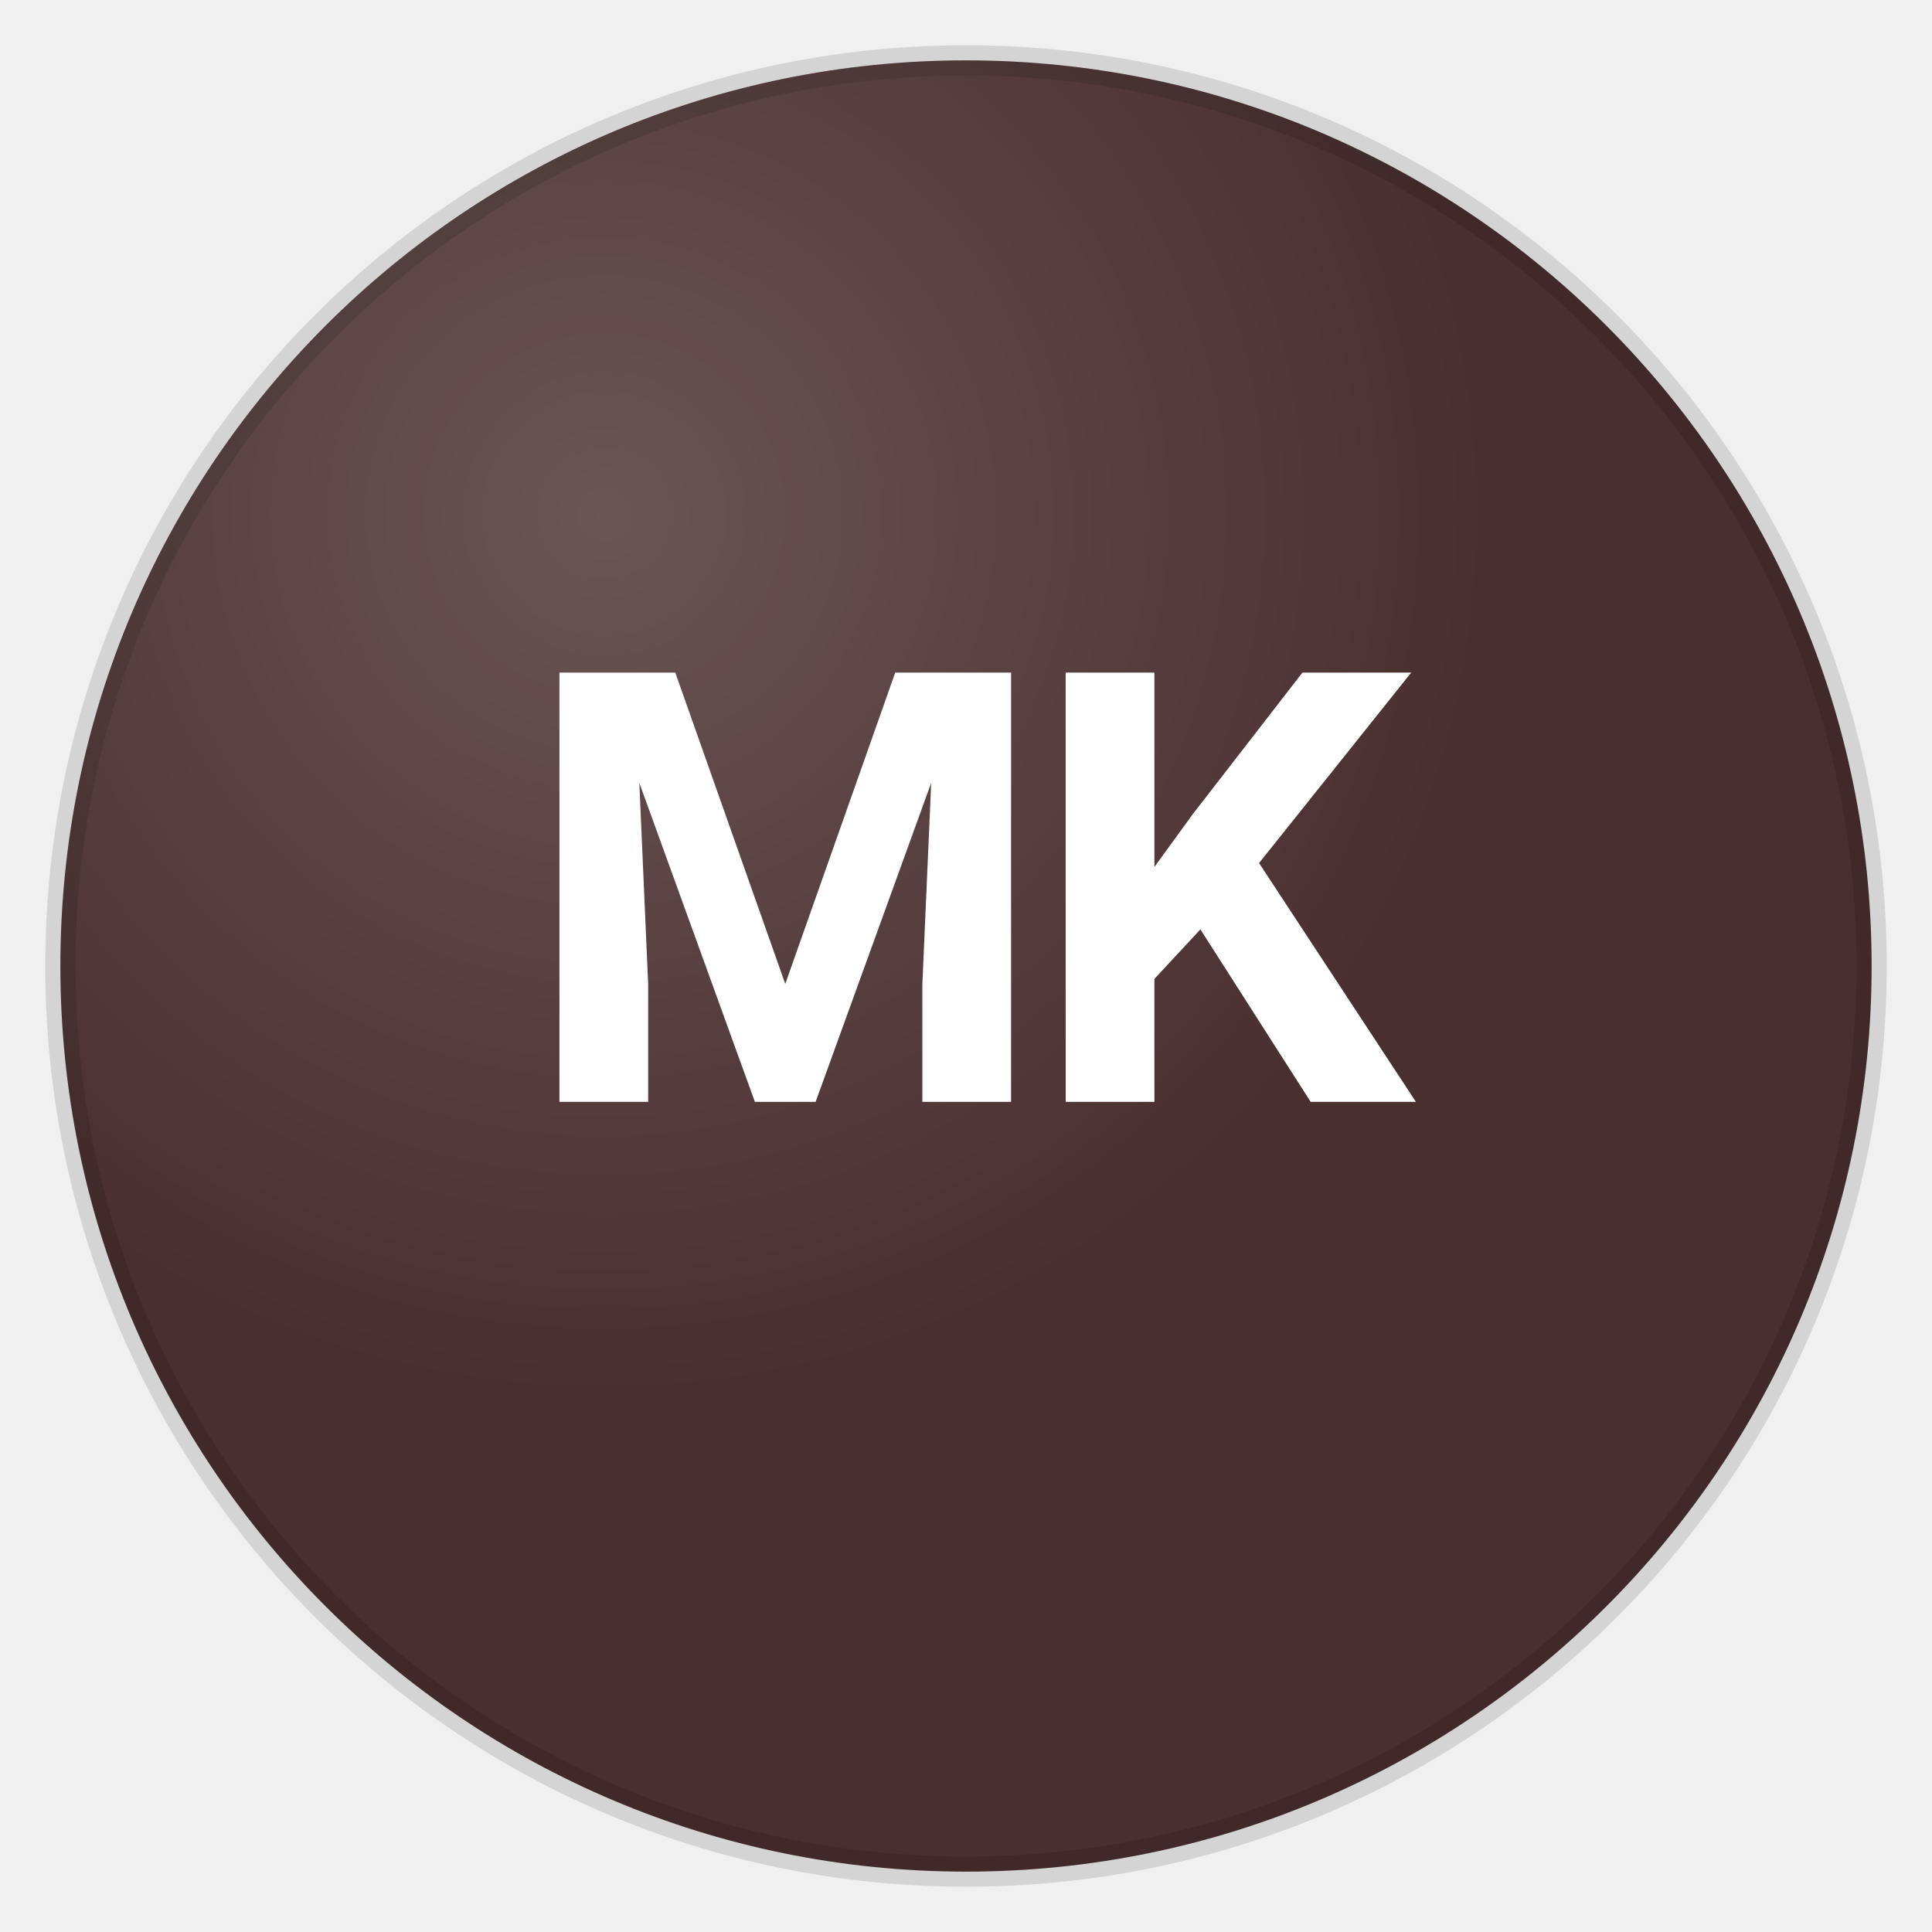
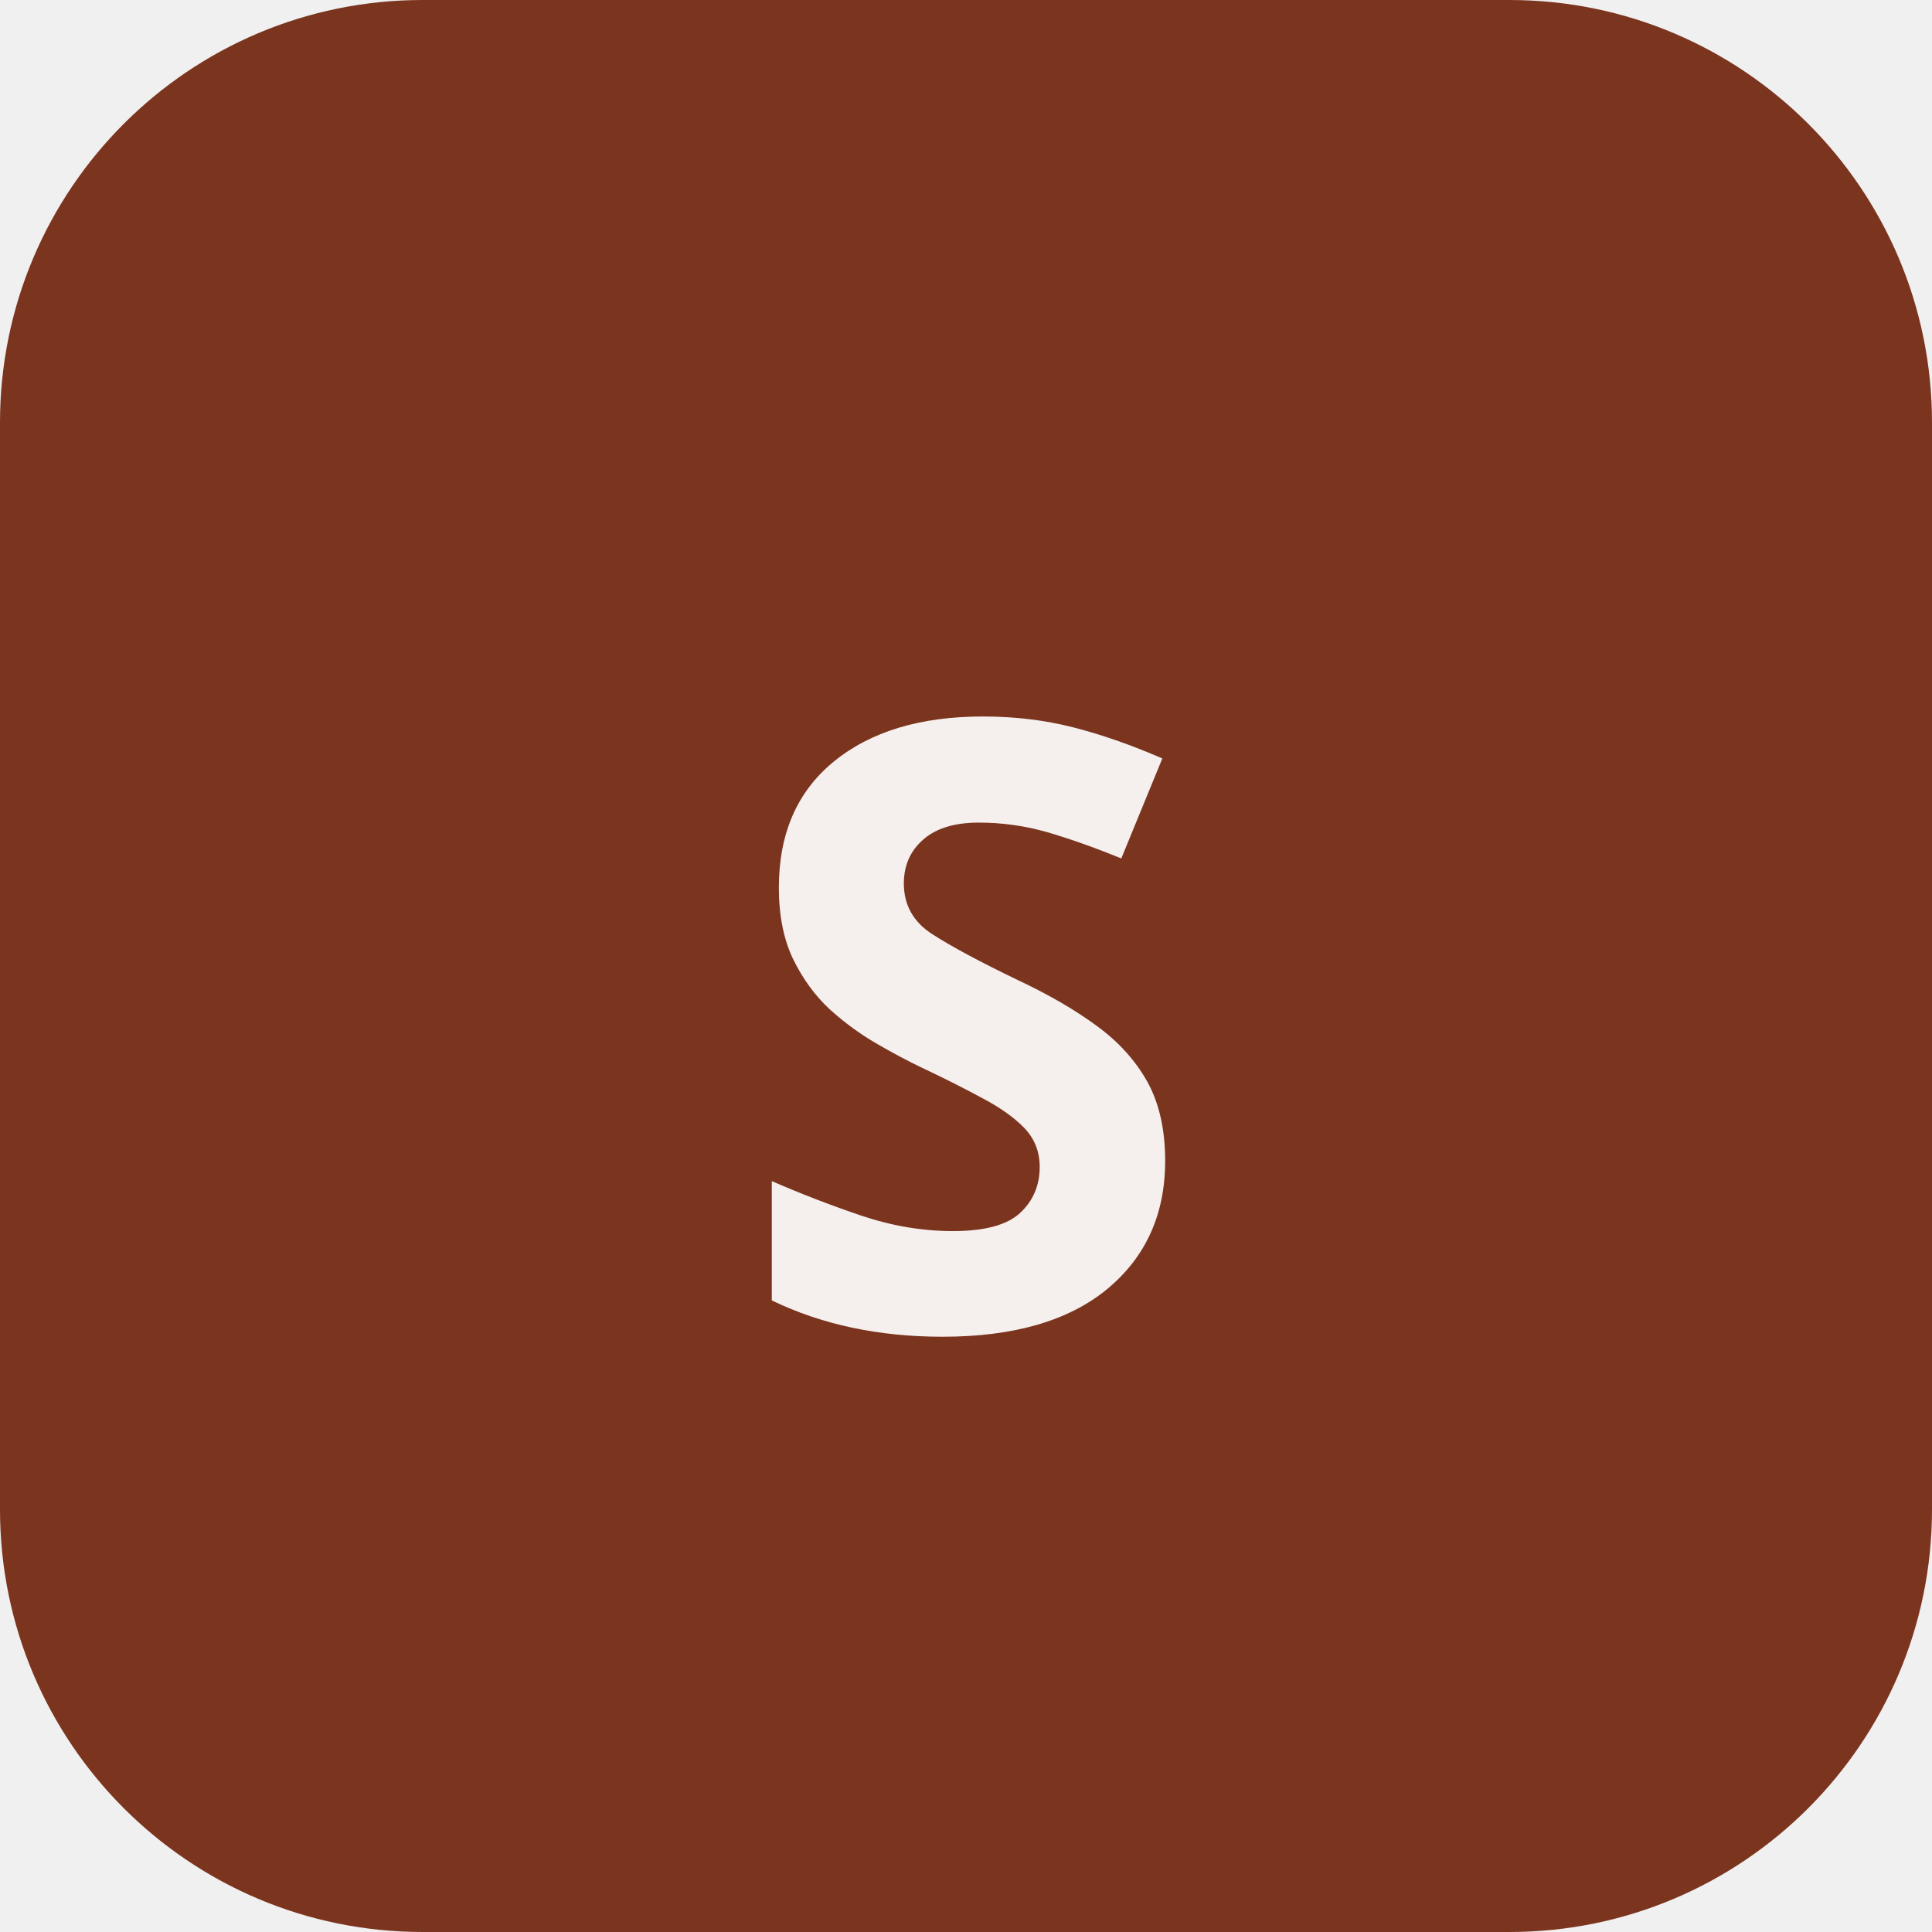
- <svg xmlns="http://www.w3.org/2000/svg" width="512" height="512" viewBox="0 0 512 512" role="img" aria-label="Slavery">
-   <defs>
-     <radialGradient id="g" cx="30%" cy="25%" r="75%">
-       <stop offset="0%" stop-color="#ffffff" stop-opacity=".18" />
-       <stop offset="65%" stop-color="#ffffff" stop-opacity="0" />
-     </radialGradient>
-   </defs>
-   <circle cx="256" cy="256" r="240" fill="#4A2F2F" />
-   <circle cx="256" cy="256" r="240" fill="url(#g)" />
-   <circle cx="256" cy="256" r="240" fill="none" stroke="#000" stroke-opacity=".12" stroke-width="8" />
-   <text x="256" y="292" text-anchor="middle" font-size="160" font-weight="700" letter-spacing="-6" fill="#ffffff" font-family="system-ui,-apple-system,Segoe UI,Roboto,Ubuntu,Cantarell">MK</text>
+ <svg xmlns="http://www.w3.org/2000/svg" viewBox="0 0 64 64" width="64" height="64">
+   <rect width="64" height="64" rx="14" fill="#7b341e" />
+   <text x="32" y="44" font-family="system-ui,sans-serif" font-weight="900" font-size="28" fill="rgba(255,255,255,.92)" text-anchor="middle">S</text>
</svg>
